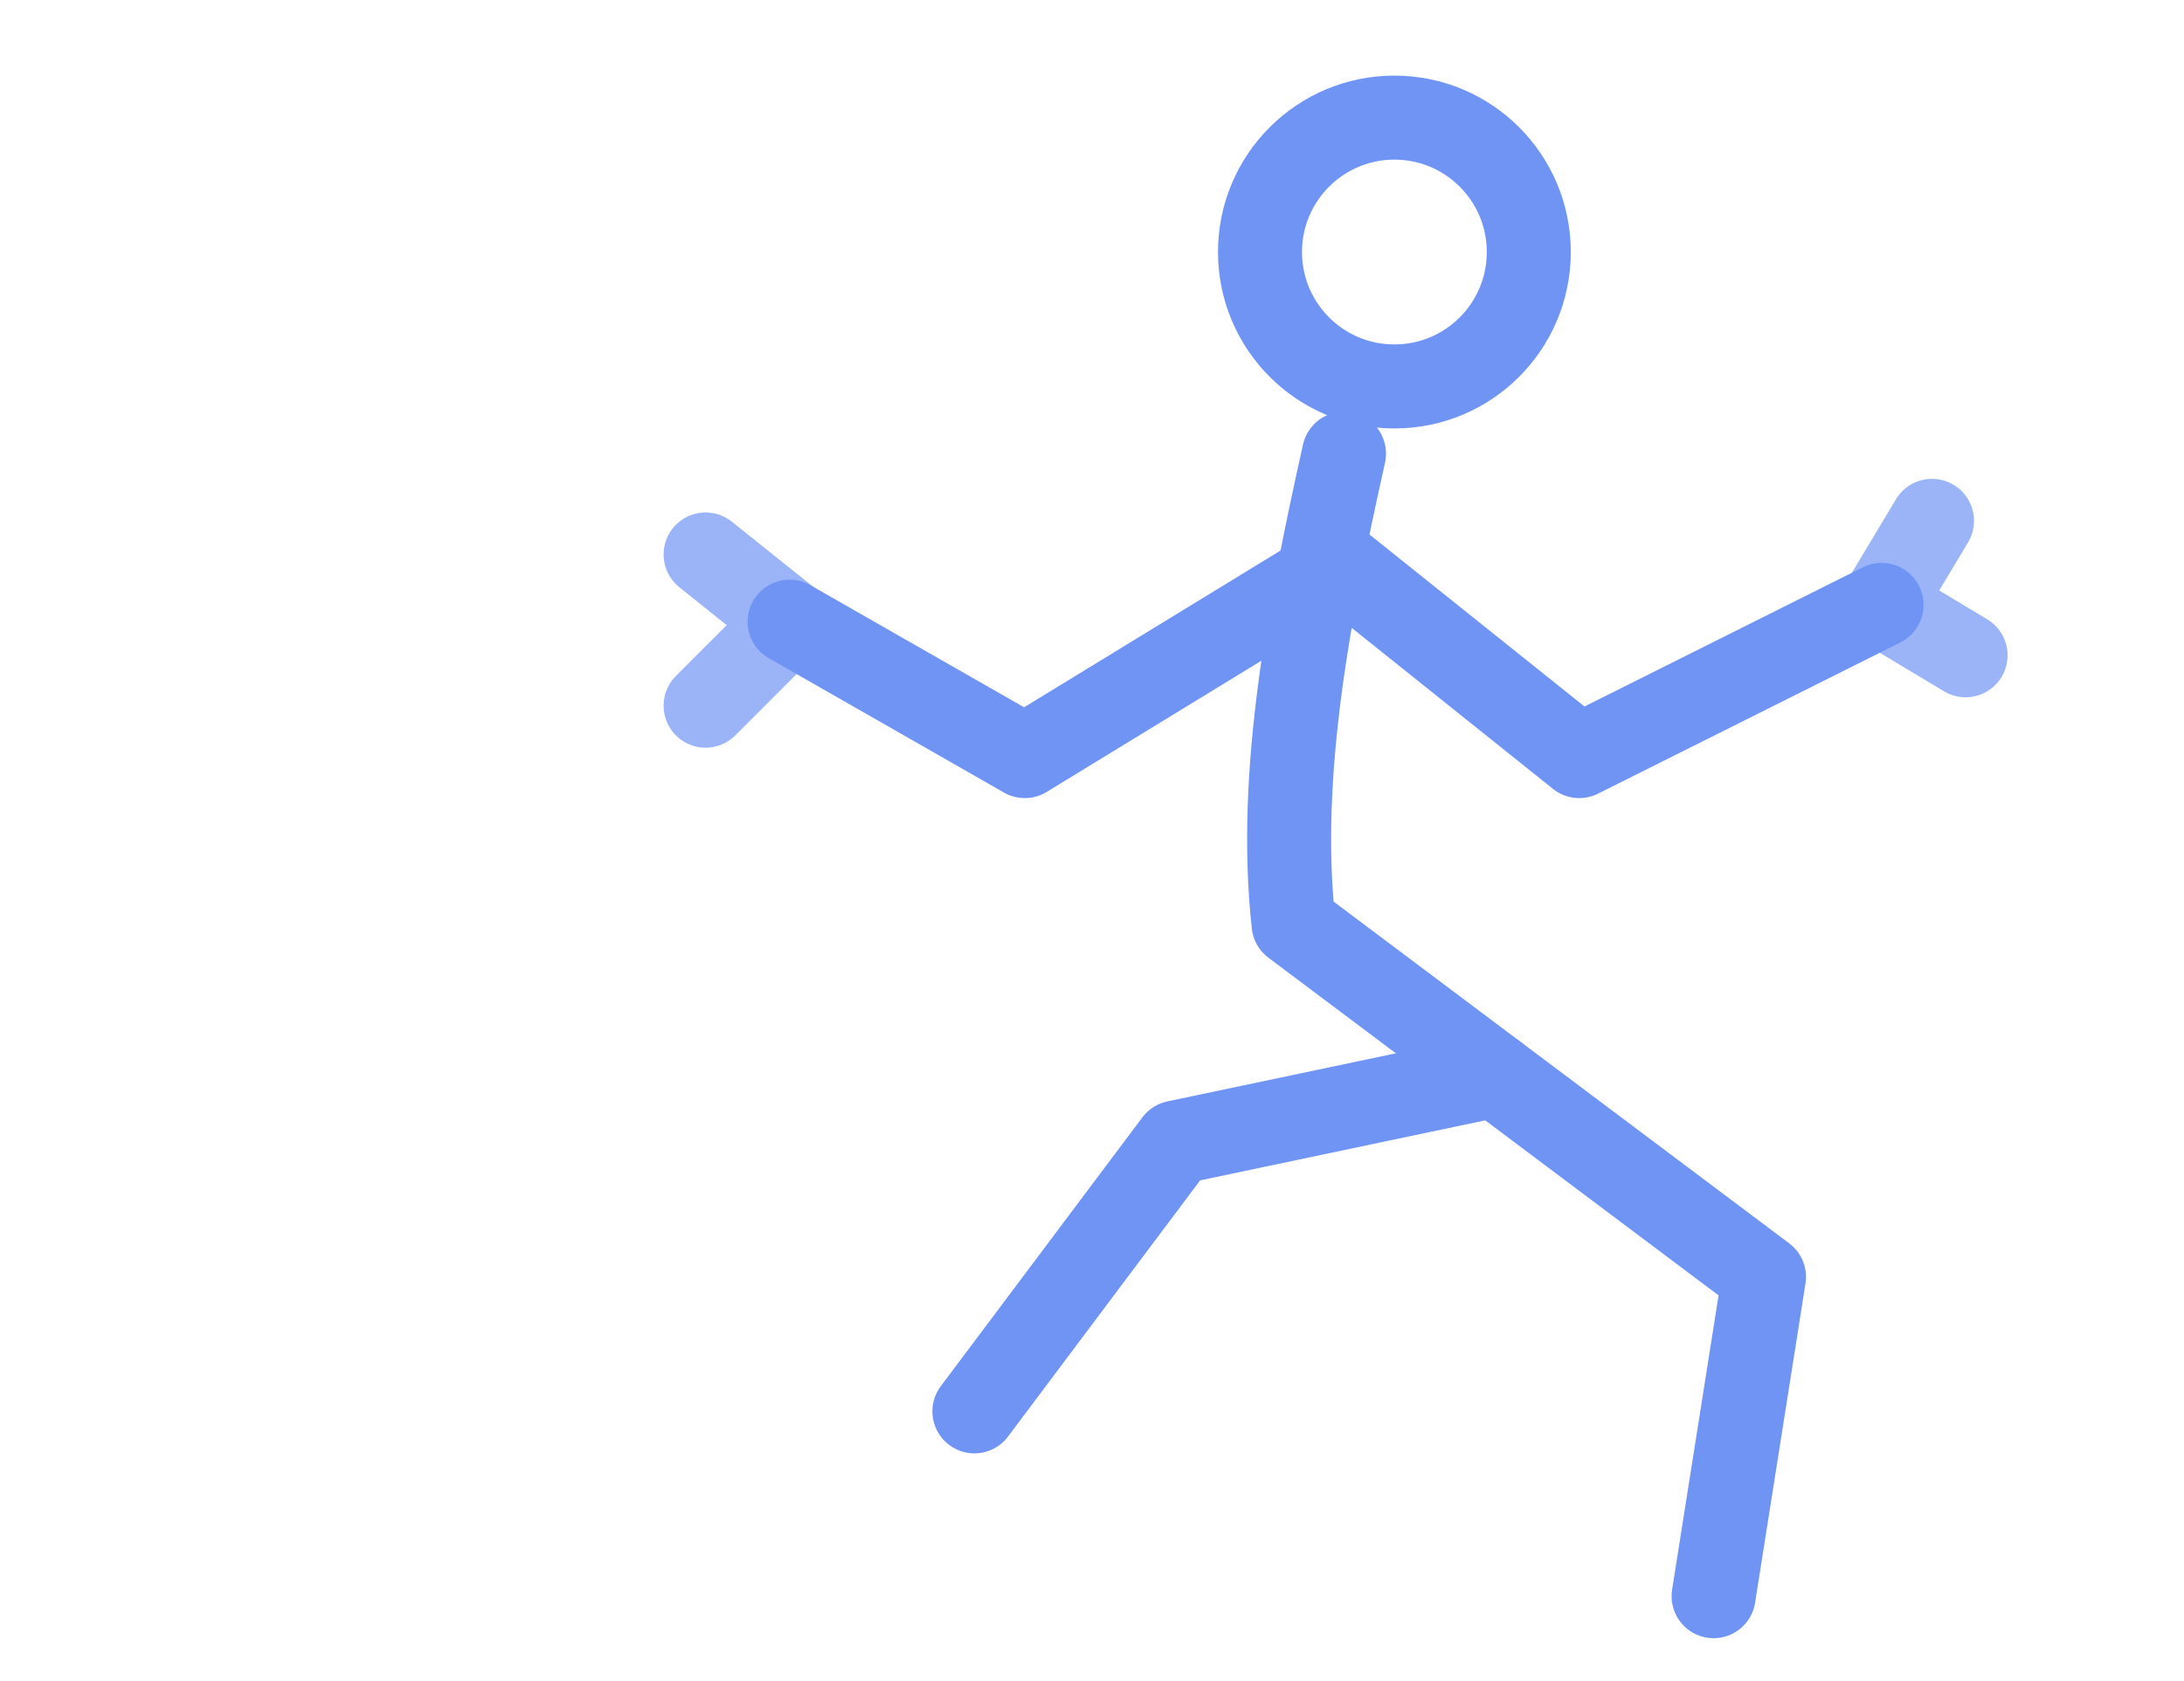
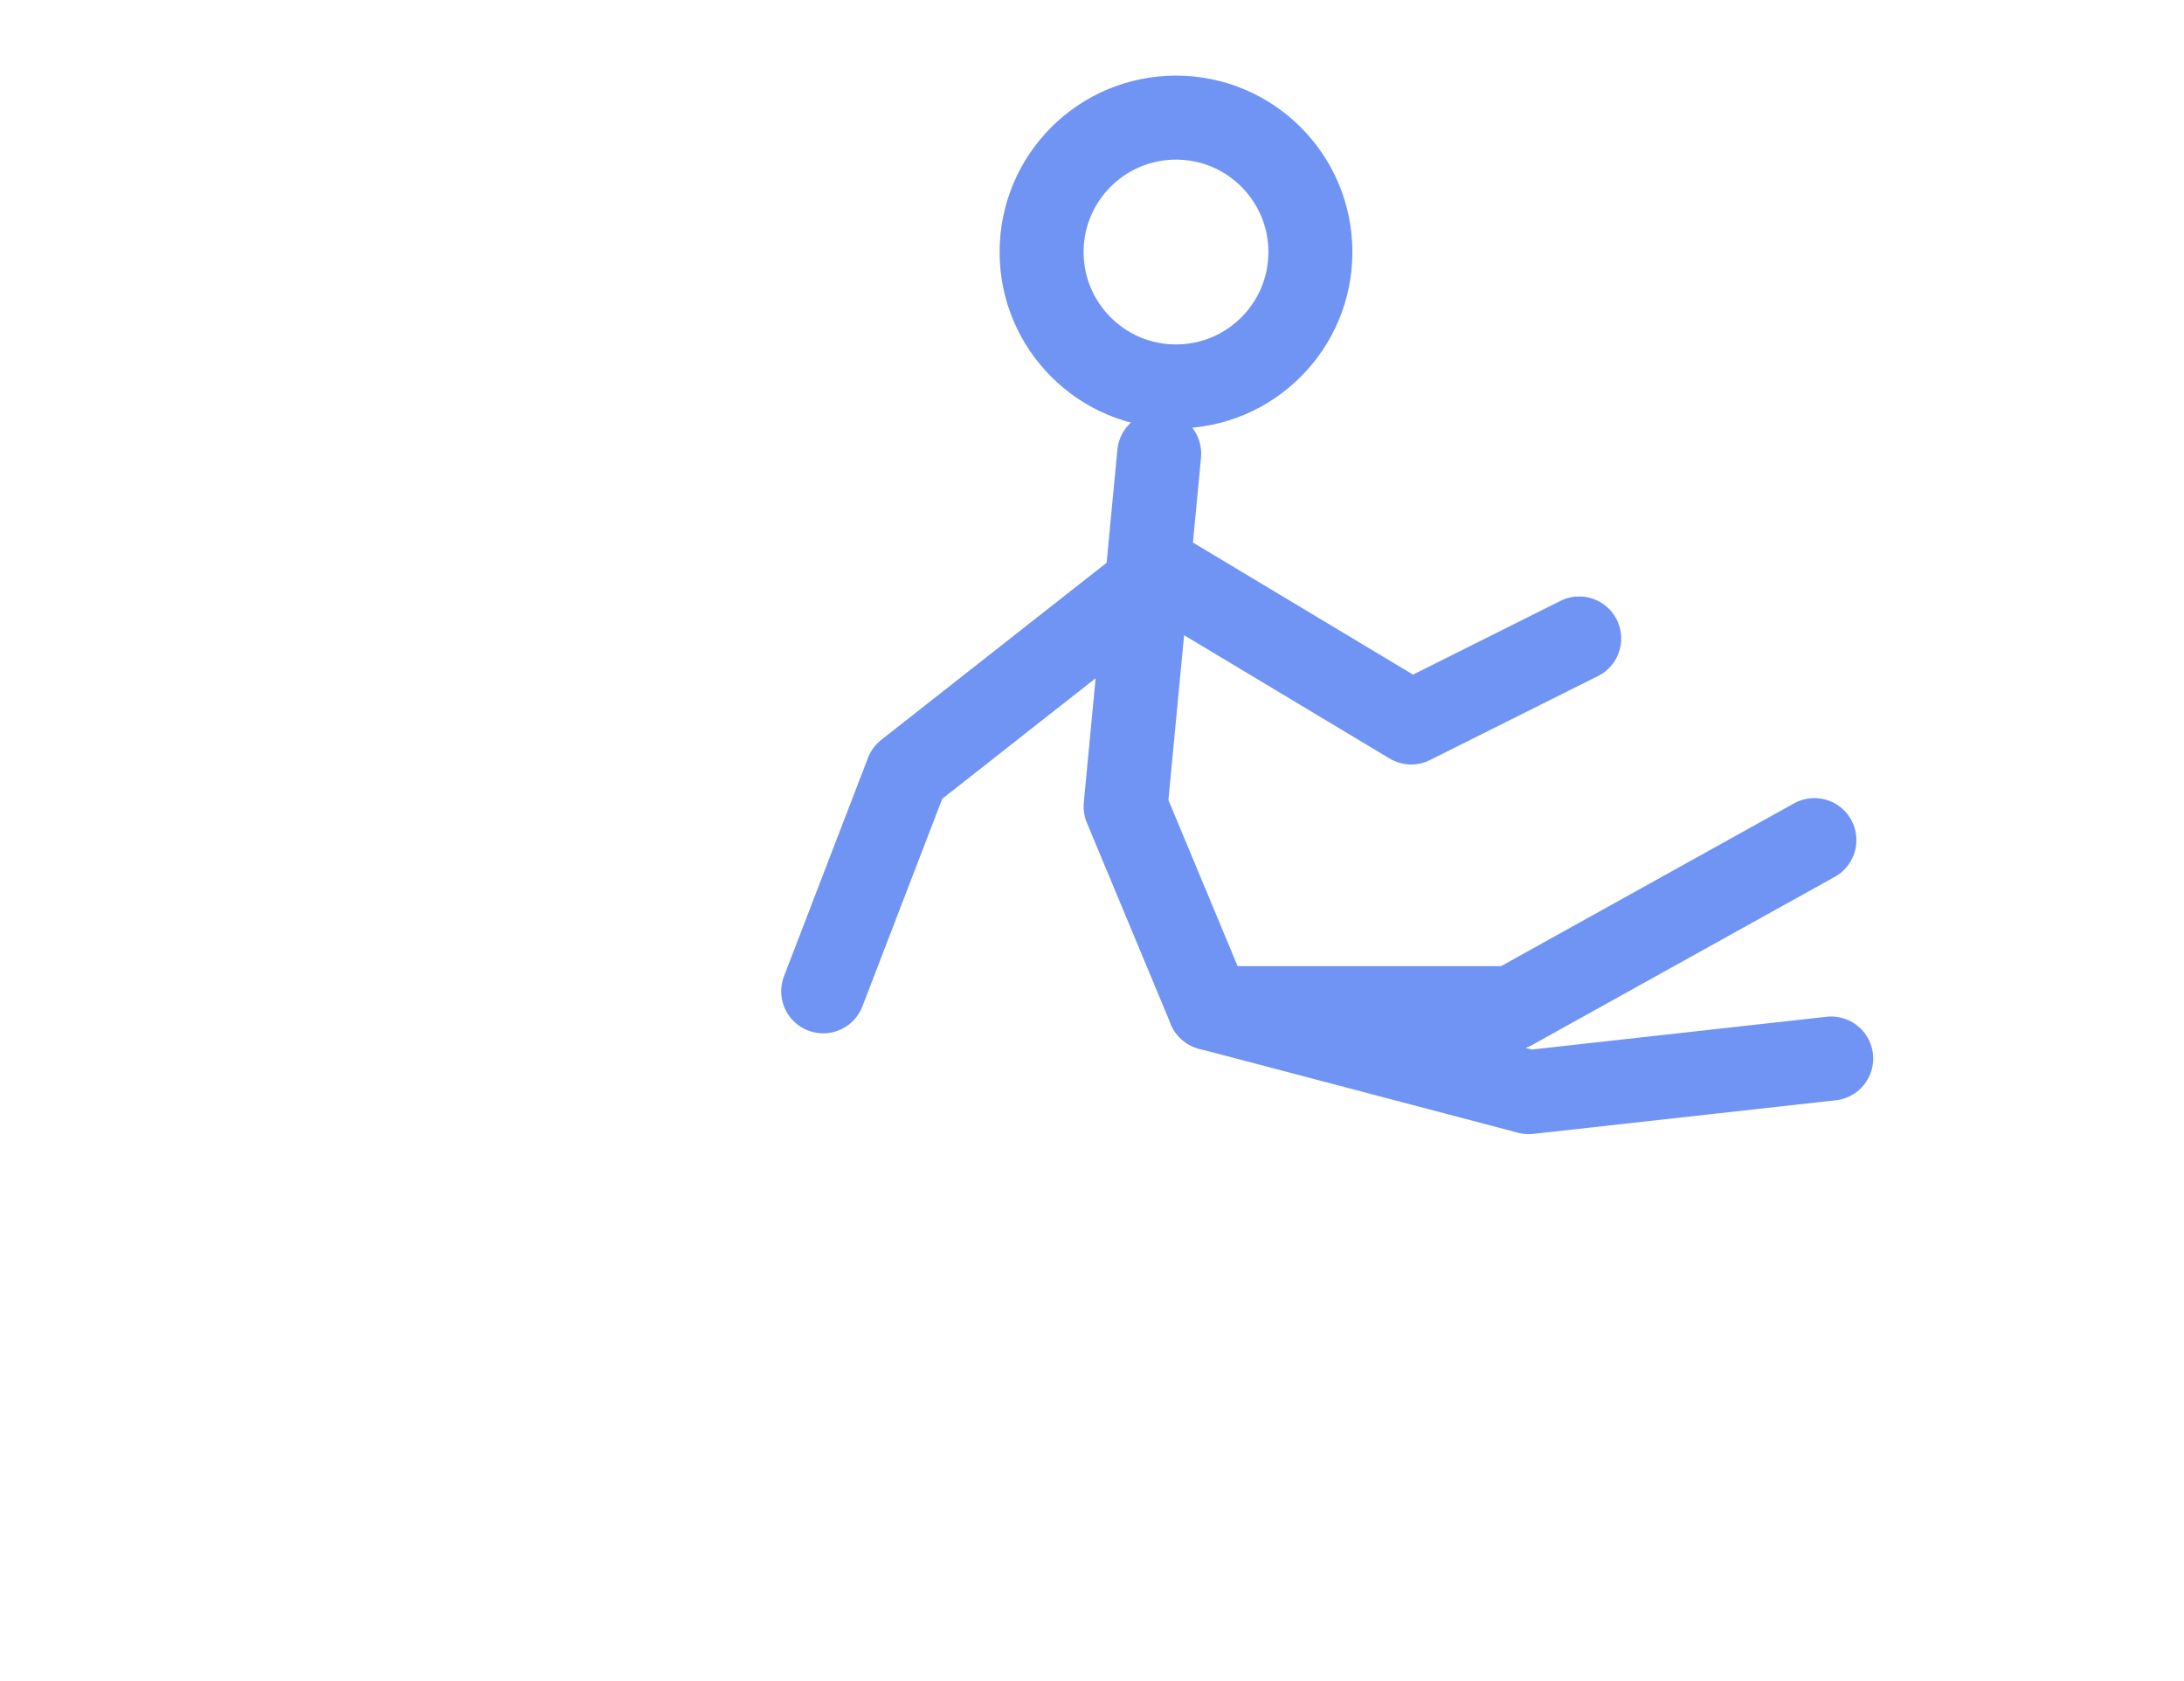
<svg xmlns="http://www.w3.org/2000/svg" viewBox="0 0 130 100" fill="none" aria-hidden="true">
  <g stroke="#6F94F4" stroke-width="5" stroke-linecap="round" stroke-linejoin="round">
-     <circle cx="83" cy="15" r="8" />
-     <path d="M80 27c-2 9-4 19-3 28l12 9m-10-30L61 45 47 37m32-4 15 12 18-9" />
-     <path d="M89 64 70 68 58 84m31-20 16 12-3 19" />
-     <path d="m42 33 5 4-5 5m73-11-3 5 5 3" opacity=".7" />
+     <circle cx="70" cy="15" r="8" />
+     <path d="M69 27 67 48l5 12M68 35 54 46l-5 13m20-25 15 9 10-5" />
+     <path d="M72 60h18l18-10M72 60l19 5 18-2" />
  </g>
</svg>
